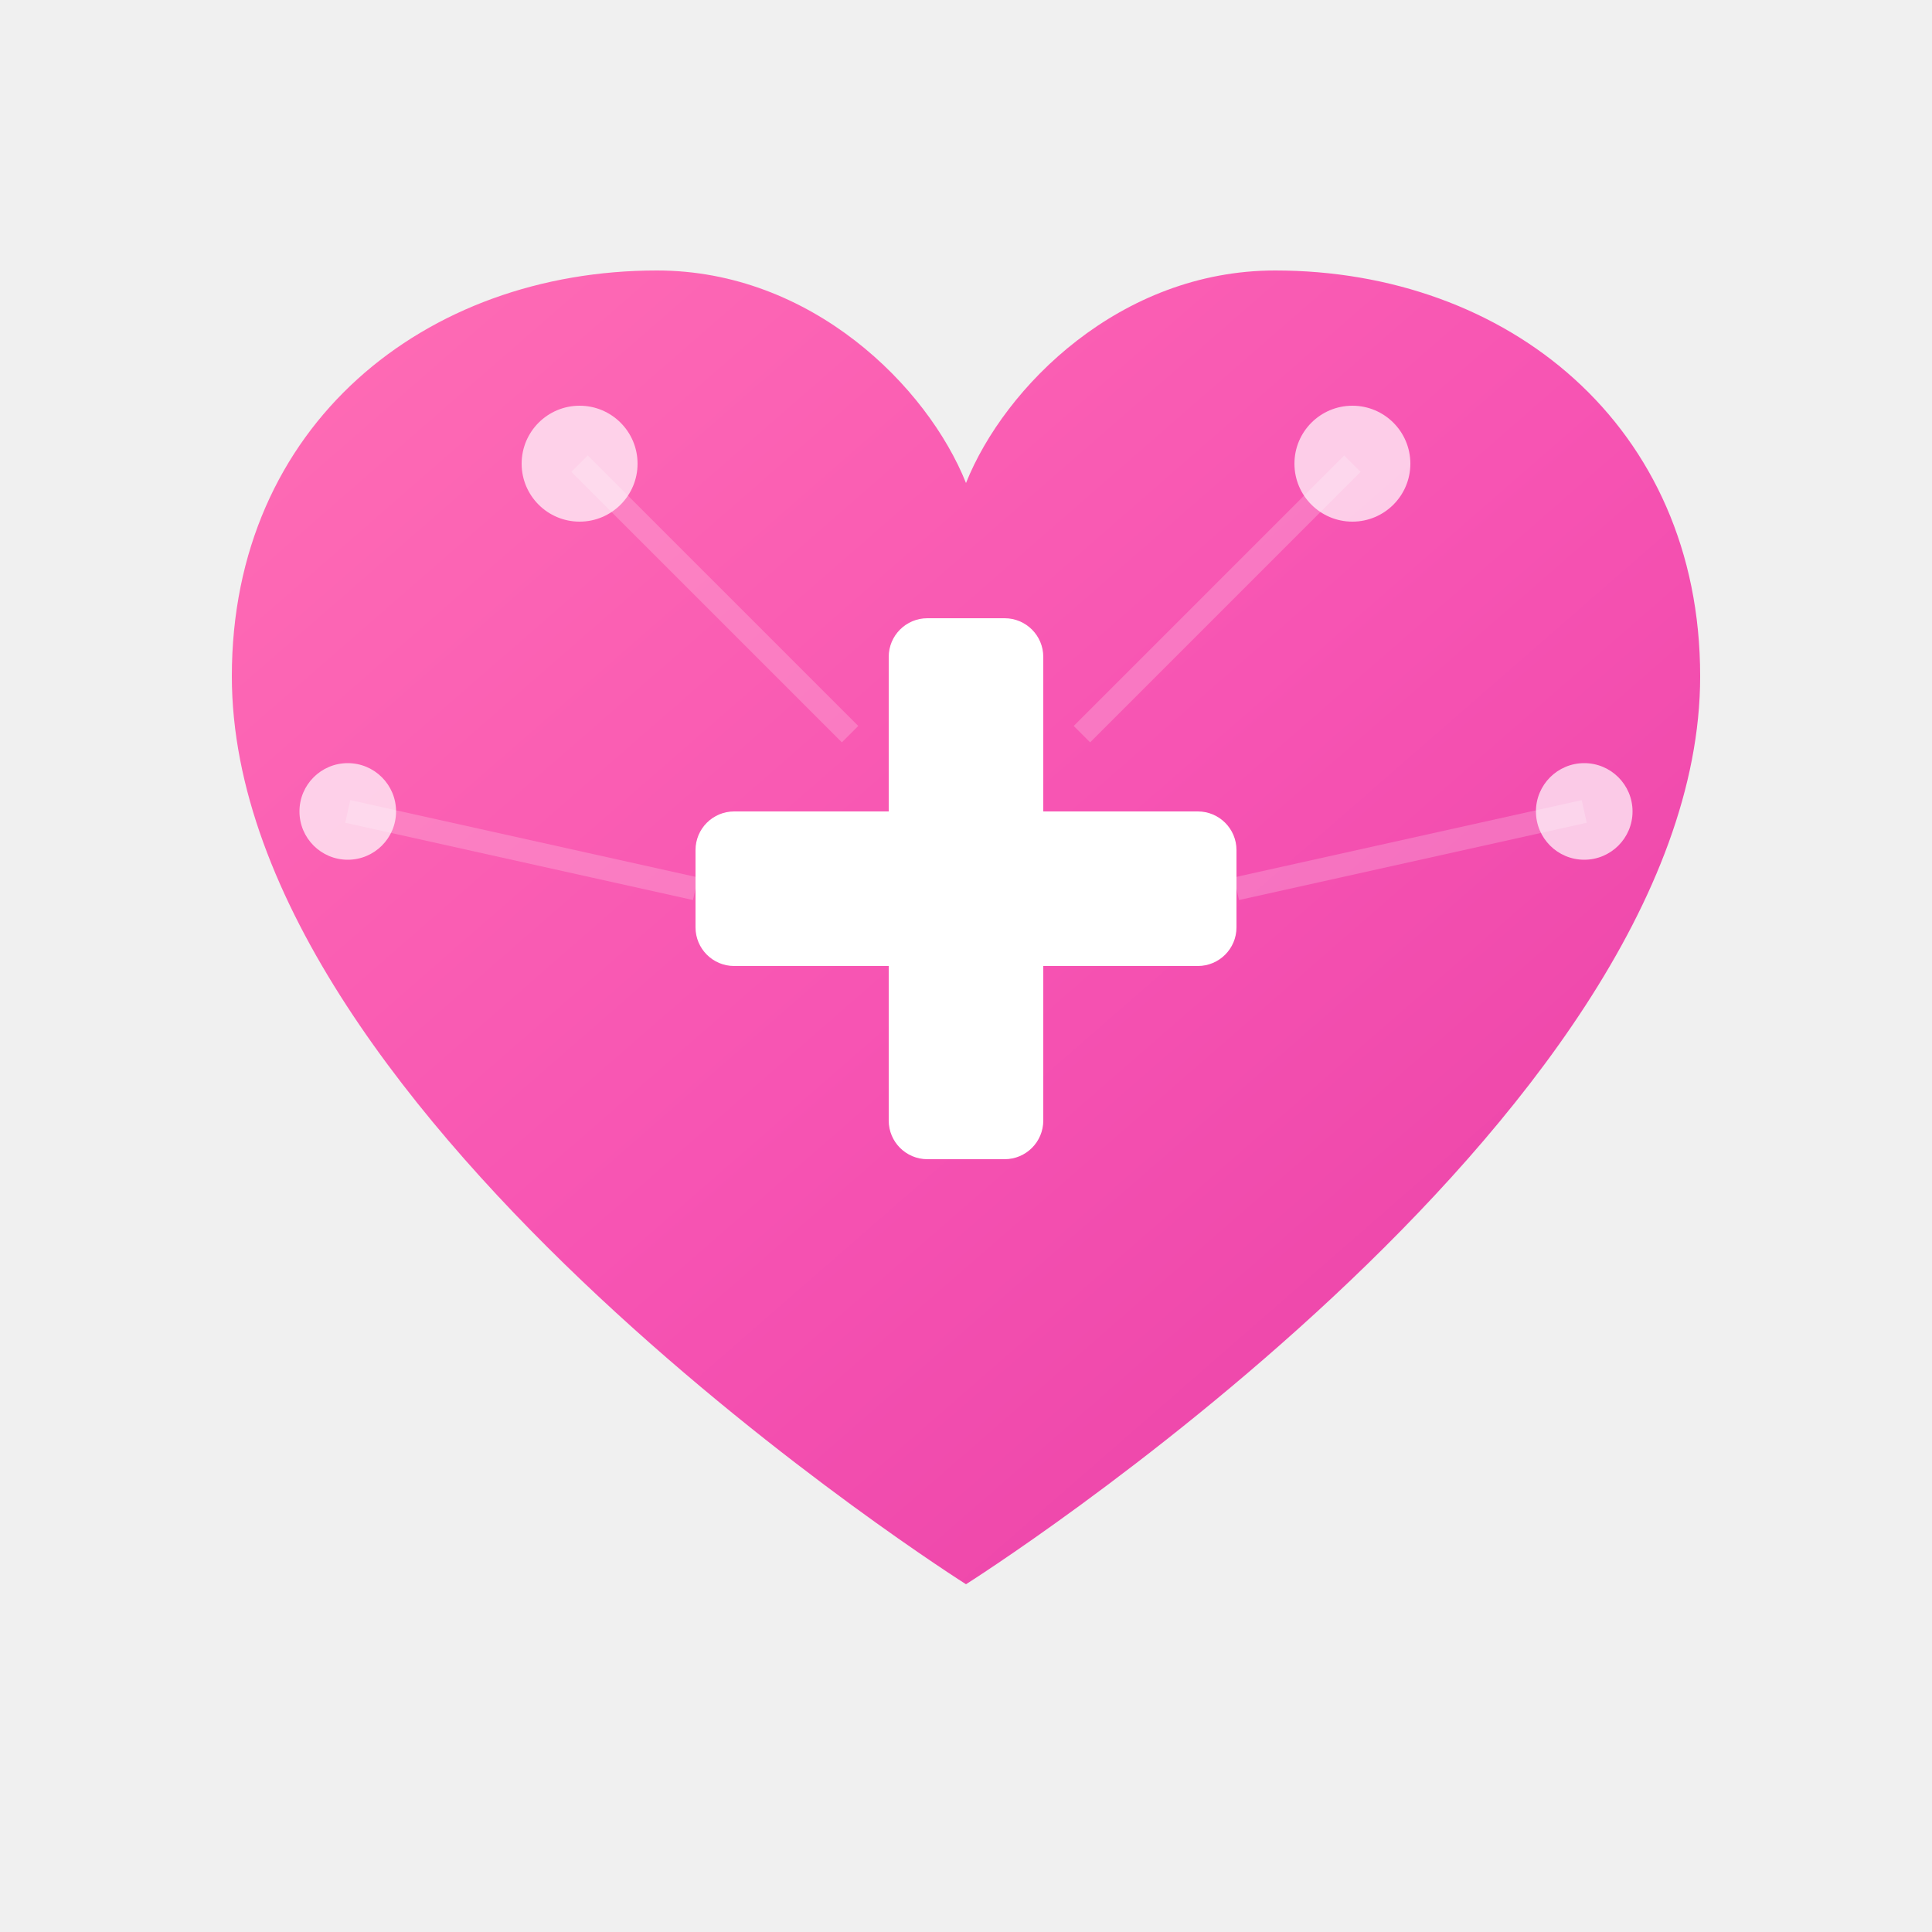
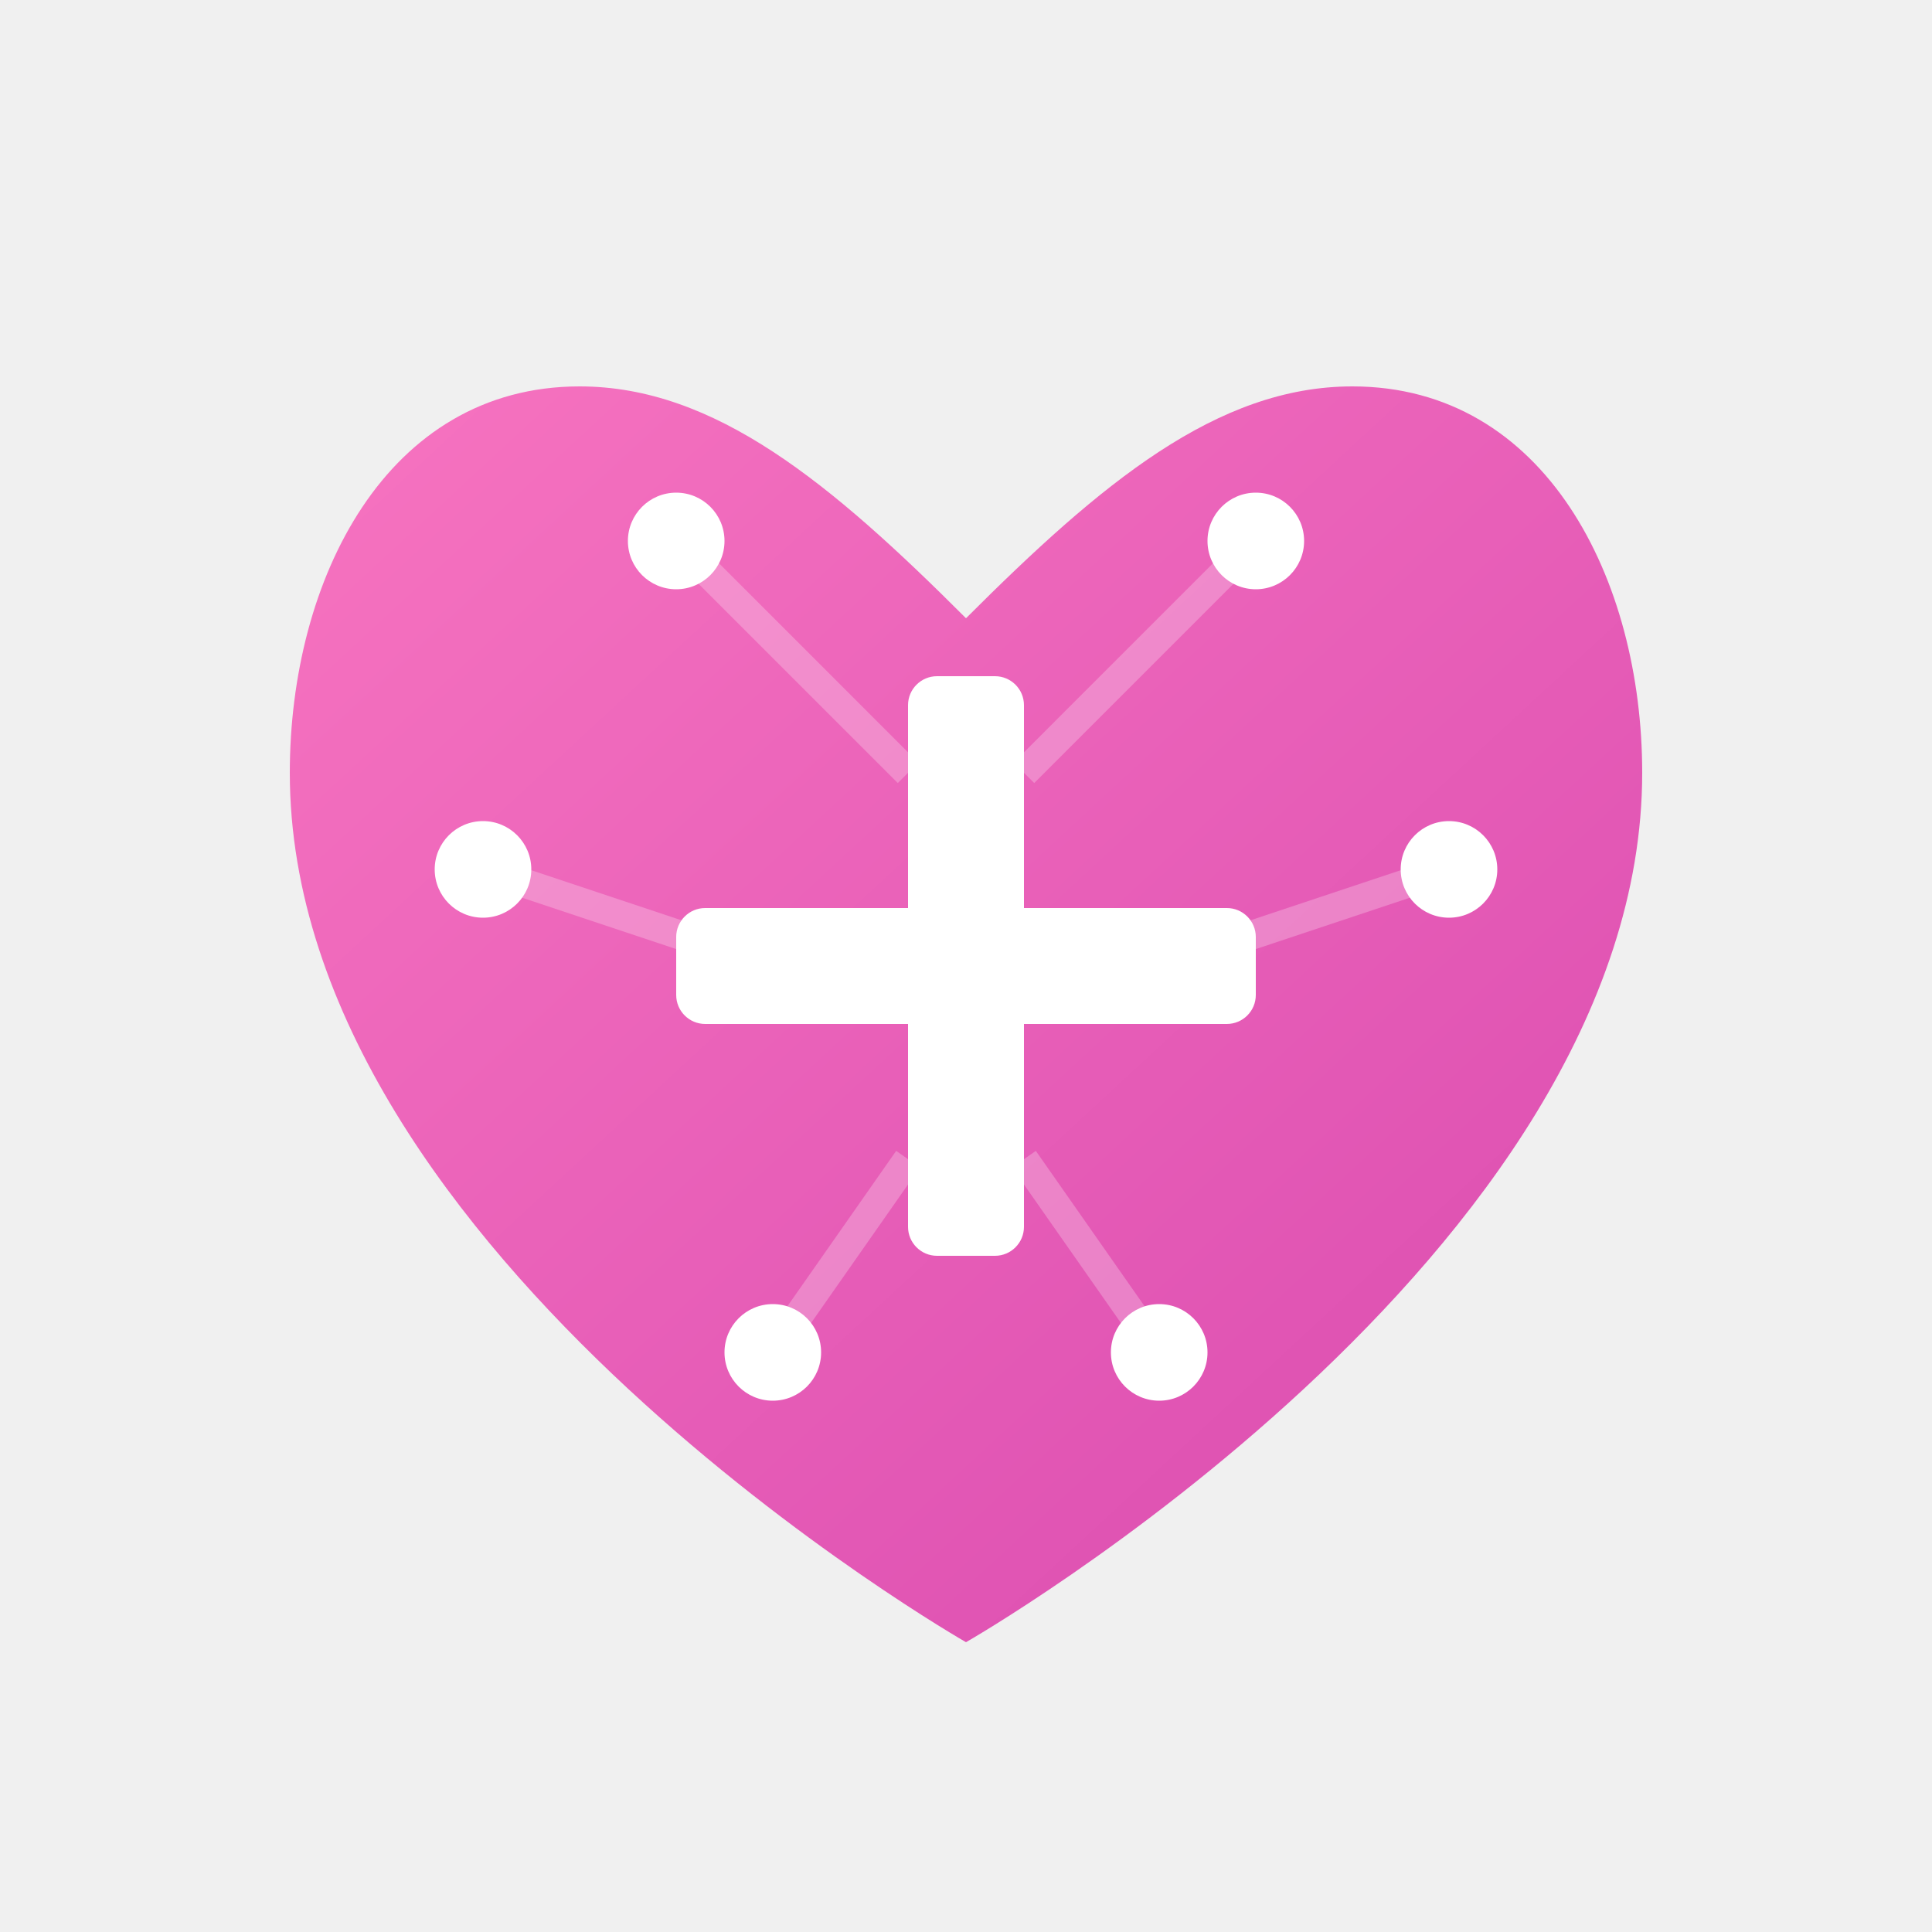
<svg xmlns="http://www.w3.org/2000/svg" width="32" height="32" viewBox="0 0 100 100" fill="none">
  <defs>
-     <linearGradient id="heart-gradient" x1="0%" y1="0%" x2="100%" y2="100%">
-       <stop offset="0%" stop-color="#ff6eb4" />
-       <stop offset="50%" stop-color="#f754b3" />
-       <stop offset="100%" stop-color="#e83fa5" />
+     <linearGradient id="logo-gradient" x1="0%" y1="0%" x2="100%" y2="100%">
+       <stop offset="0%" stop-color="#f774c0" />
+       <stop offset="50%" stop-color="#e85fb8" />
+       <stop offset="100%" stop-color="#d94aaf" />
    </linearGradient>
  </defs>
-   <path d="M50 82C50 82 12 58 12 35C12 22 22 14 34 14C42 14 48 20 50 25C52 20 58 14 66 14C78 14 88 22 88 35C88 58 50 82 50 82Z" fill="url(#heart-gradient)" />
-   <rect x="46" y="32" width="8" height="28" rx="2" fill="white" />
-   <rect x="36" y="42" width="28" height="8" rx="2" fill="white" />
-   <circle cx="30" cy="24" r="3" fill="white" opacity="0.7" />
-   <circle cx="70" cy="24" r="3" fill="white" opacity="0.7" />
-   <circle cx="18" cy="42" r="2.5" fill="white" opacity="0.7" />
-   <circle cx="82" cy="42" r="2.5" fill="white" opacity="0.7" />
-   <g opacity="0.2" stroke="white" stroke-width="1.2">
-     <line x1="30" y1="24" x2="44" y2="38" />
-     <line x1="70" y1="24" x2="56" y2="38" />
-     <line x1="18" y1="42" x2="36" y2="46" />
-     <line x1="82" y1="42" x2="64" y2="46" />
+   <path d="M50 85C50 85 15 65 15 40C15 30 20 20 30 20C37 20 43 25 50 32C57 25 63 20 70 20C80 20 85 30 85 40C85 65 50 85 50 85Z" fill="url(#logo-gradient)" />
+   <rect x="47" y="35" width="6" height="30" rx="1.5" fill="white" />
+   <rect x="35" y="47" width="30" height="6" rx="1.5" fill="white" />
+   <circle cx="35" cy="28" r="2.5" fill="#ffffff" />
+   <circle cx="65" cy="28" r="2.5" fill="#ffffff" />
+   <circle cx="25" cy="45" r="2.5" fill="#ffffff" />
+   <circle cx="75" cy="45" r="2.5" fill="#ffffff" />
+   <circle cx="40" cy="70" r="2.5" fill="#ffffff" />
+   <circle cx="60" cy="70" r="2.5" fill="#ffffff" />
+   <g opacity="0.25" stroke="white" stroke-width="1.5">
+     <line x1="35" y1="28" x2="47" y2="40" />
+     <line x1="65" y1="28" x2="53" y2="40" />
+     <line x1="25" y1="45" x2="40" y2="50" />
+     <line x1="75" y1="45" x2="60" y2="50" />
+     <line x1="40" y1="70" x2="47" y2="60" />
+     <line x1="60" y1="70" x2="53" y2="60" />
  </g>
</svg>
